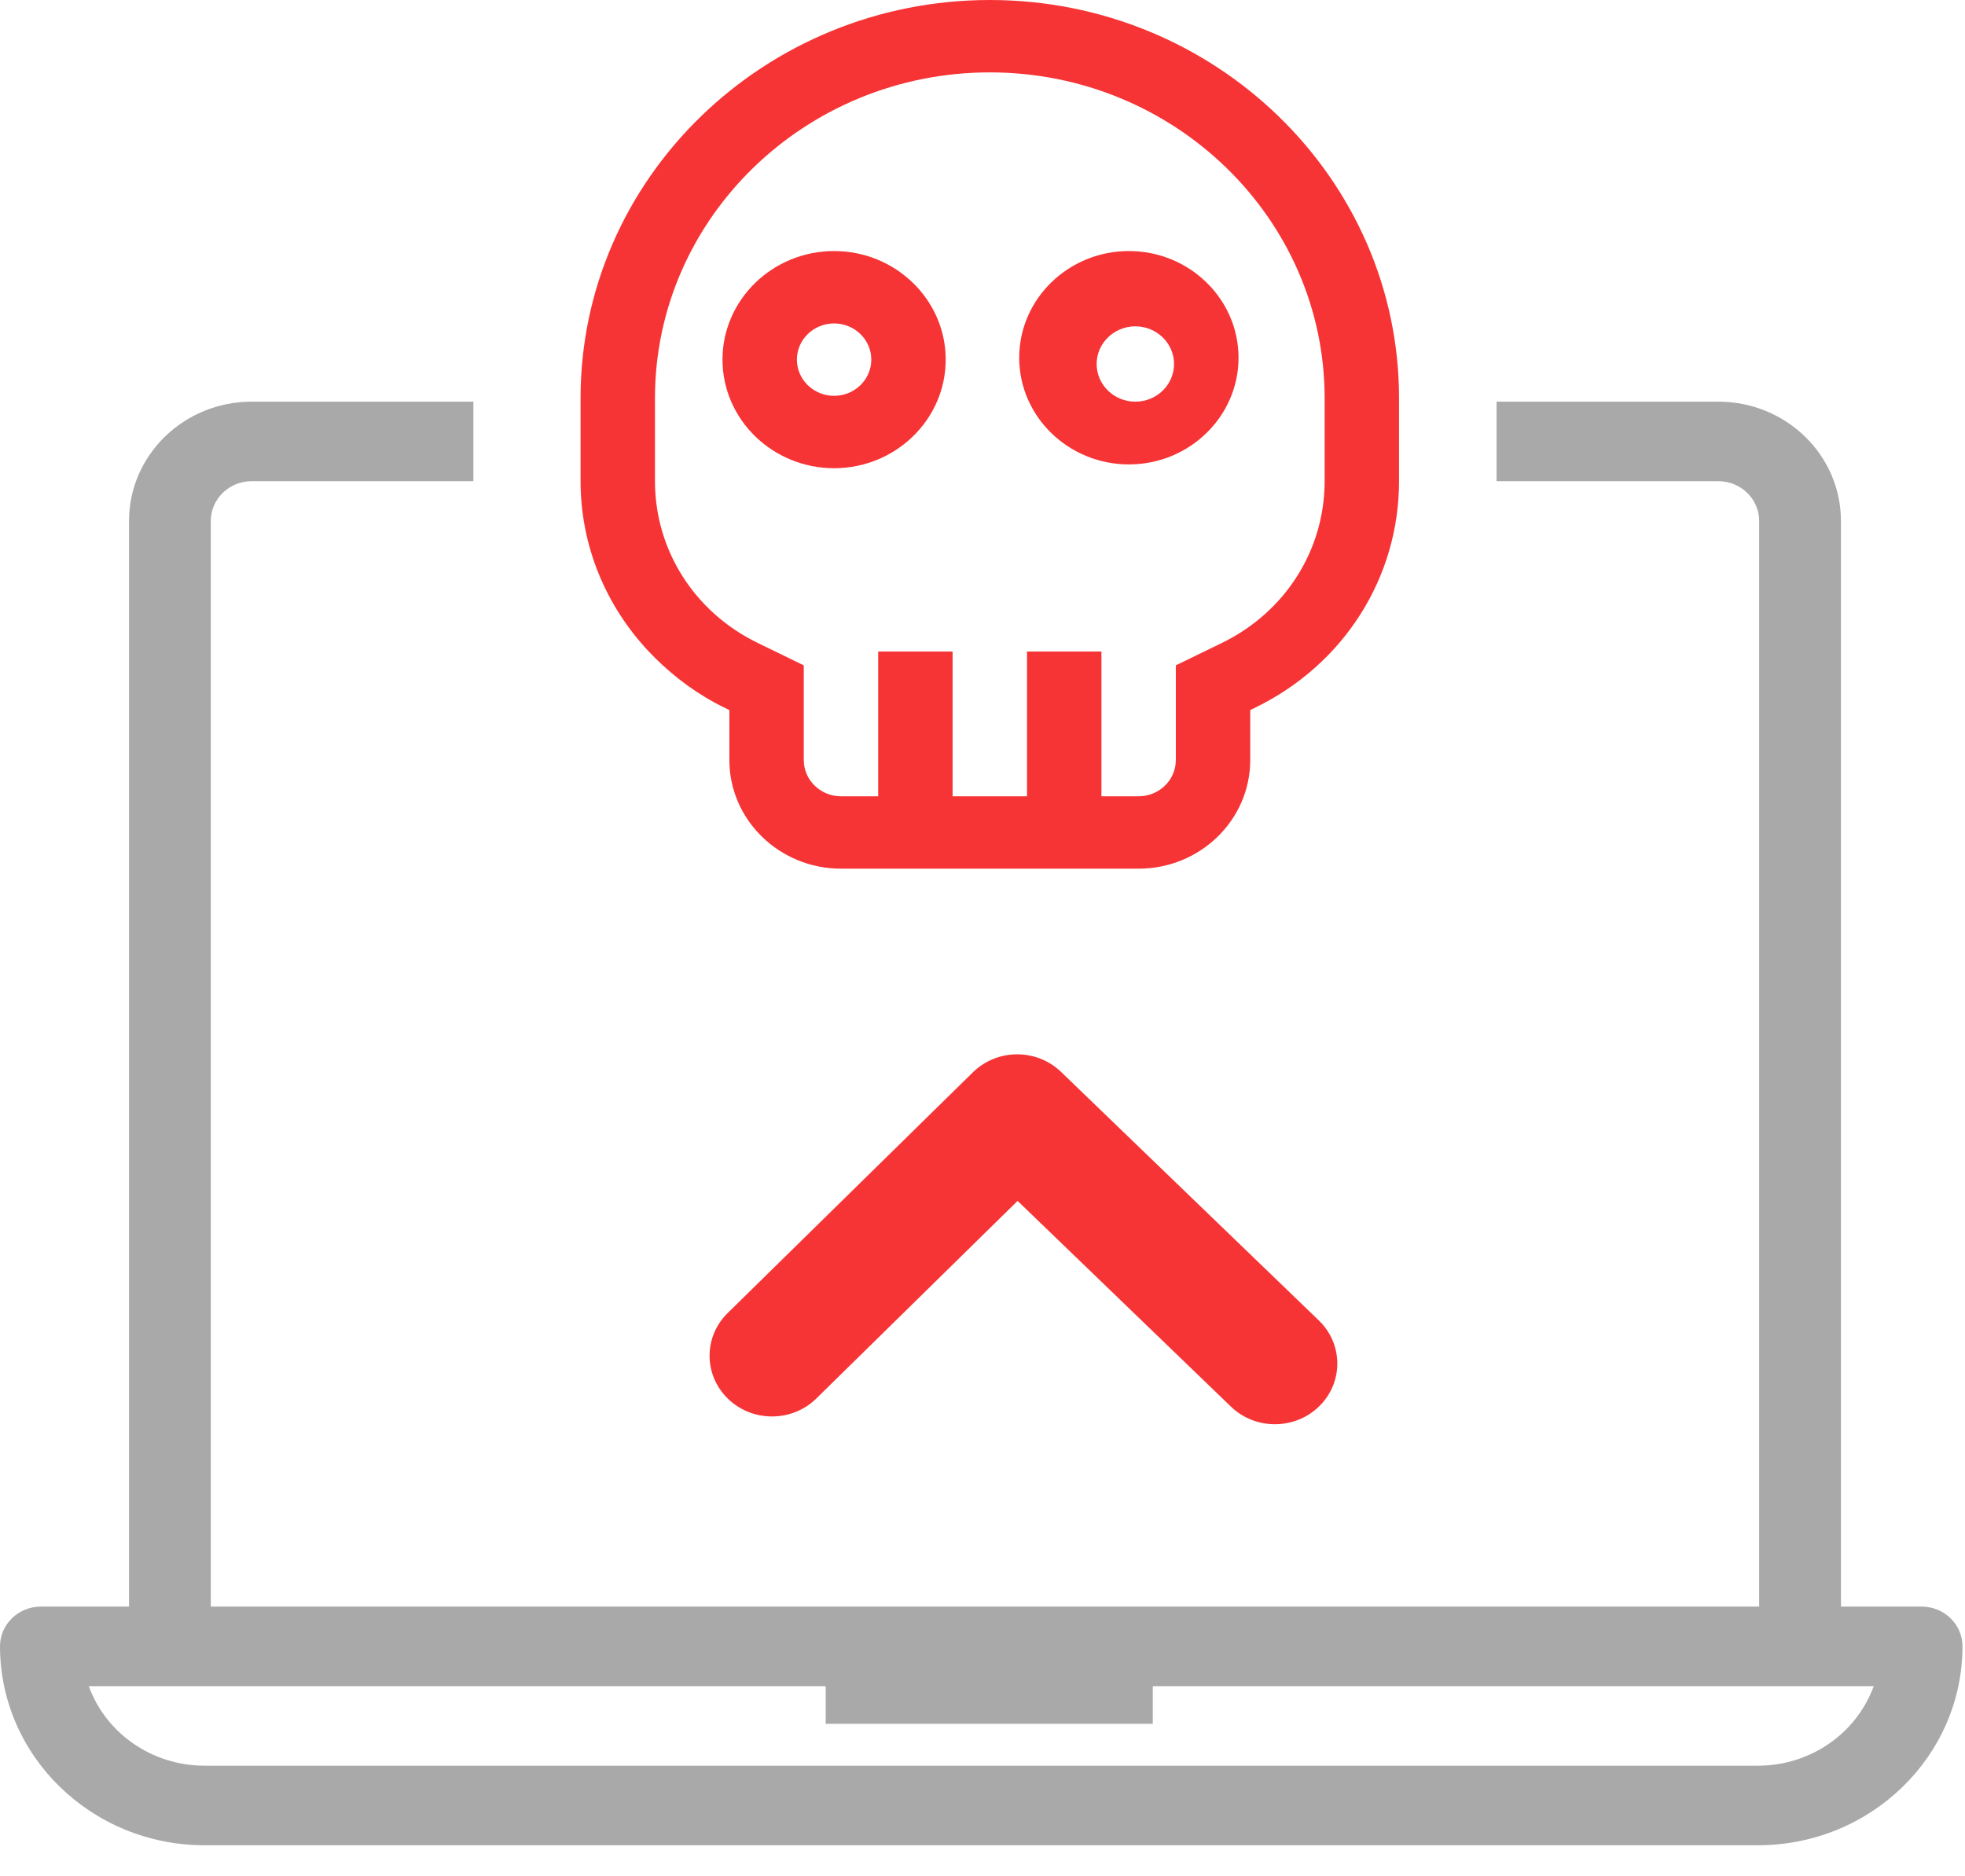
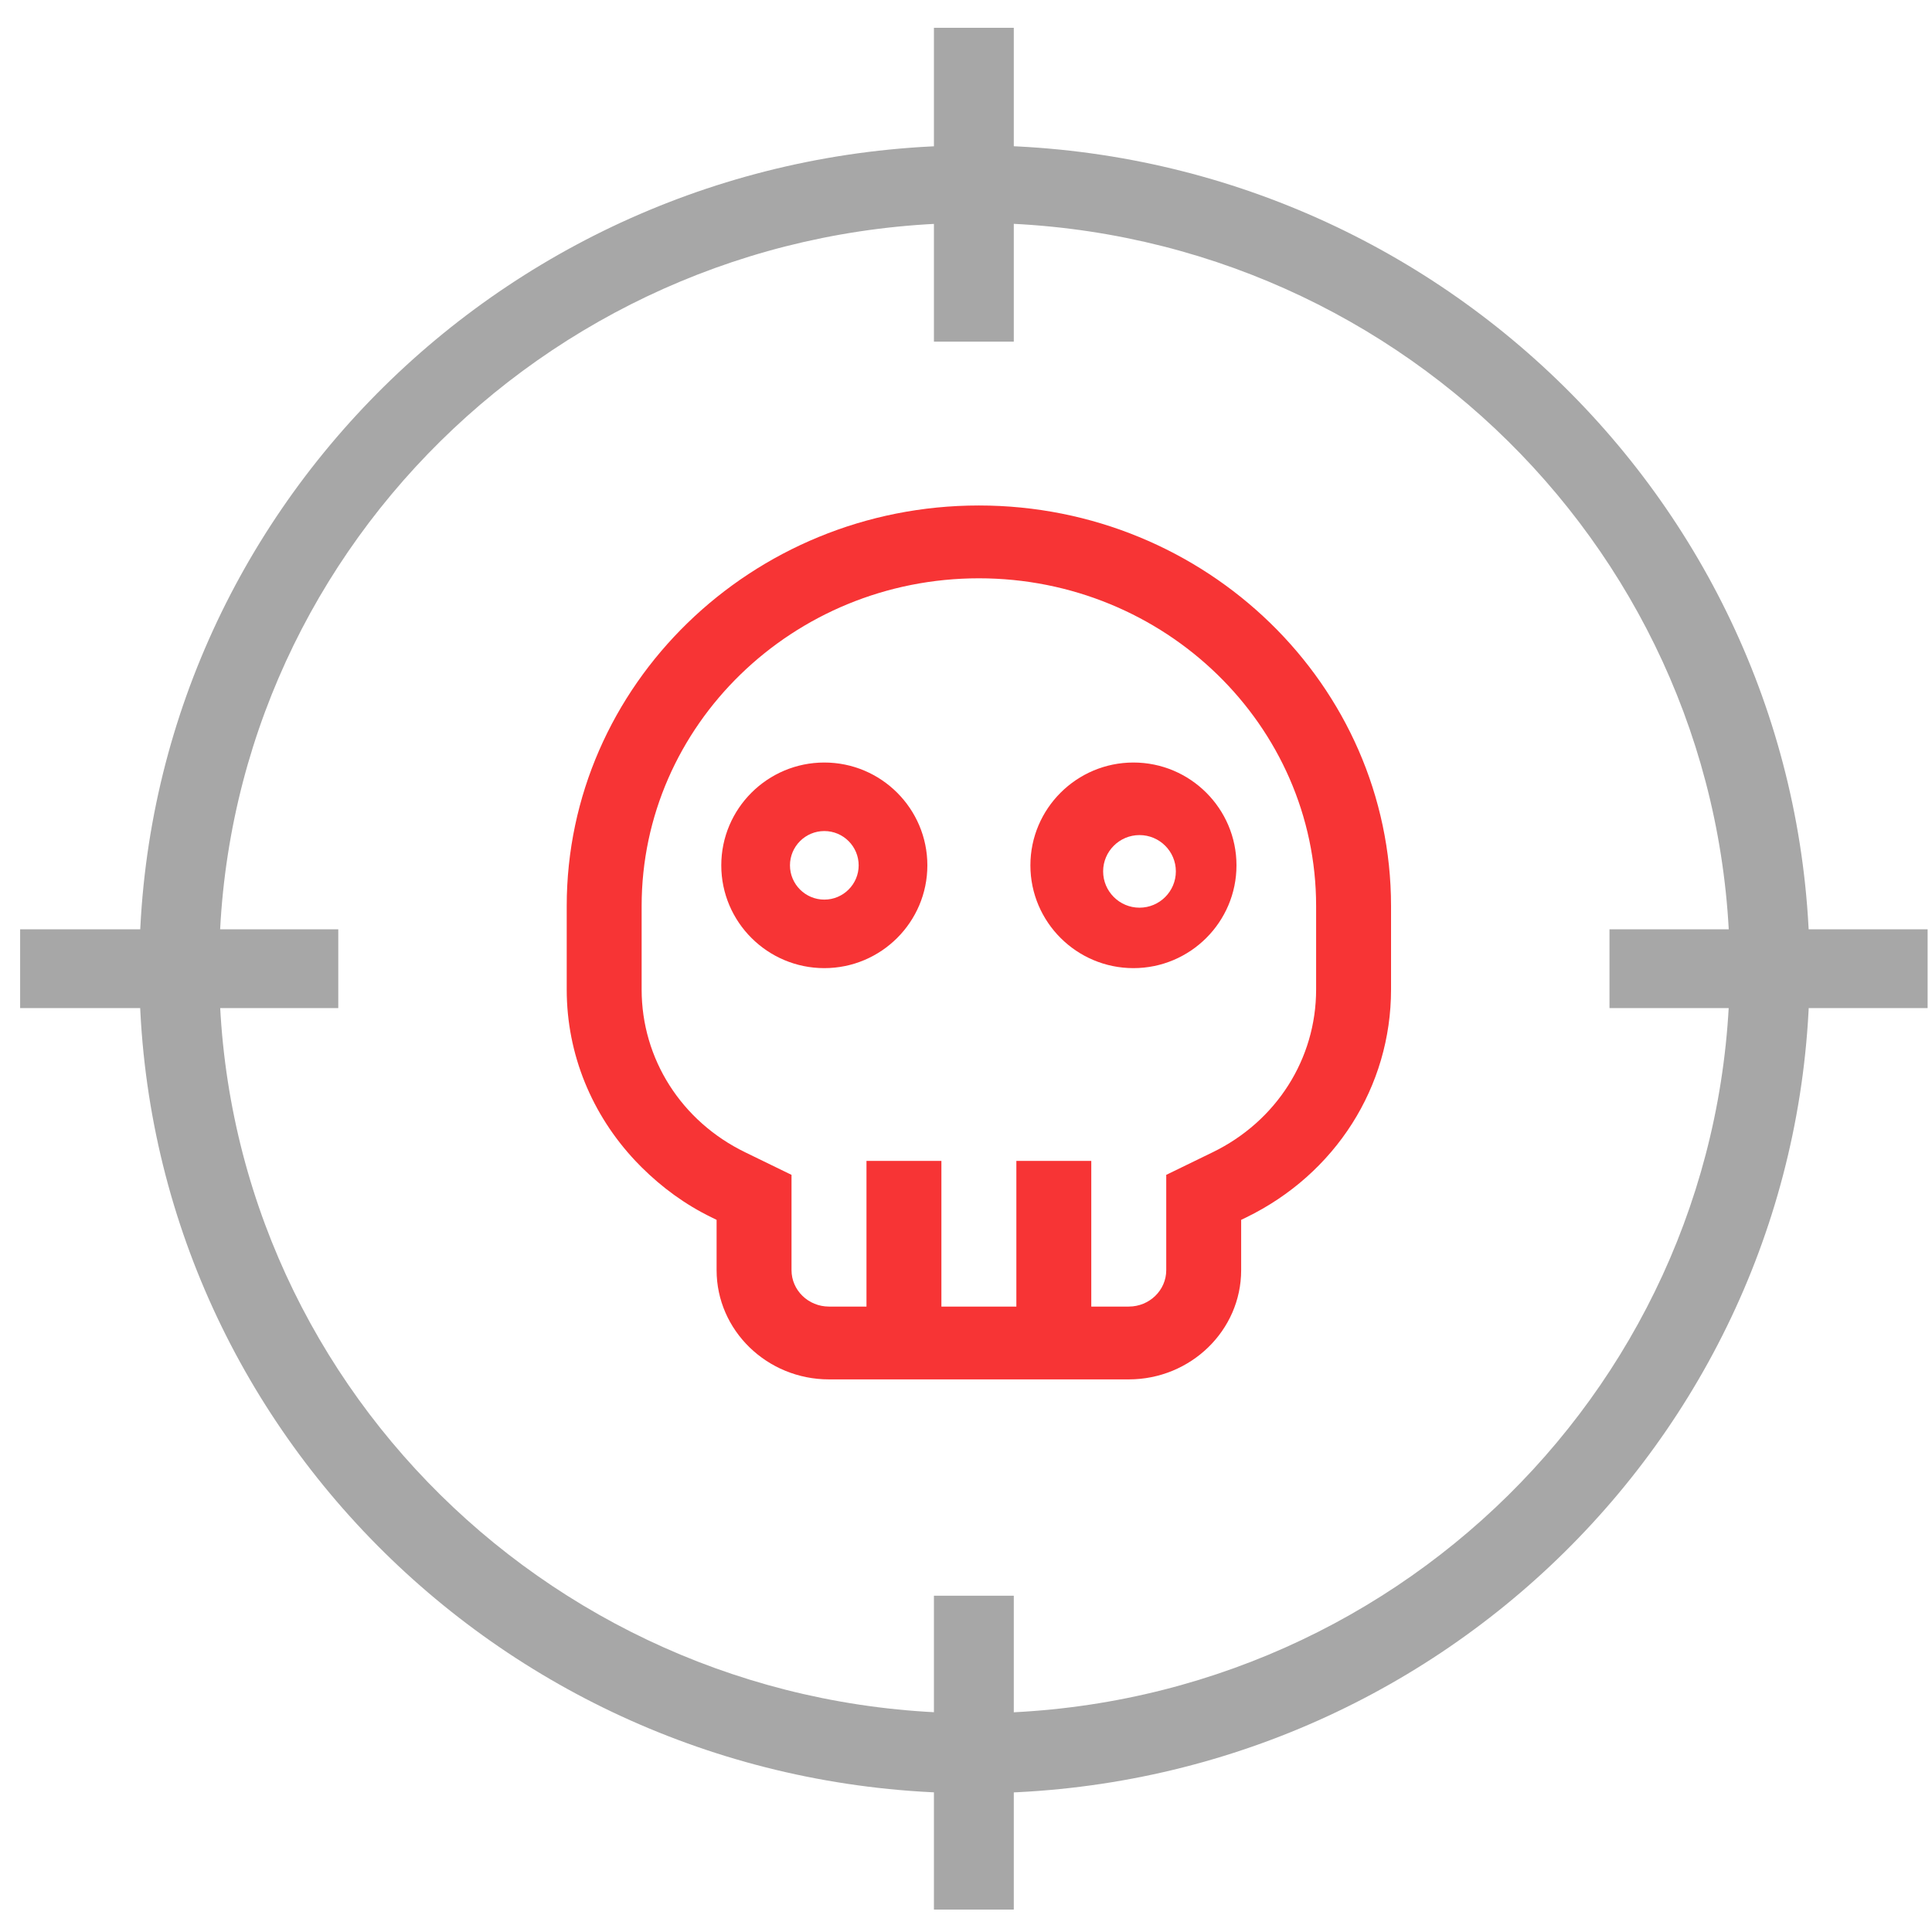
- <svg xmlns="http://www.w3.org/2000/svg" width="44px" height="42px" viewBox="0 0 44 42" version="1.1">
+ <svg xmlns="http://www.w3.org/2000/svg" width="45px" height="45px" viewBox="0 0 45 45" version="1.1">
  <g id="Page-1" stroke="none" stroke-width="1" fill="none" fill-rule="evenodd">
-     <g id="Open_Vulnerabilities">
-       <path d="M39.366,39.541 L4.577,39.541 C3.414,39.54 2.377,38.827 1.988,37.76 L41.956,37.76 C41.567,38.827 40.53,39.54 39.366,39.541 M43.028,35.978 L0.915,35.978 C0.41,35.978 -8.52651283e-14,36.377 -8.52651283e-14,36.869 C0.003,39.327 2.051,41.32 4.577,41.323 L39.366,41.323 C41.893,41.32 43.941,39.327 43.944,36.869 C43.944,36.377 43.534,35.978 43.028,35.978" id="Fill-4" fill="#A8A9A8" fill-rule="nonzero" />
-       <path d="M5.635,8.995 C4.119,8.995 2.889,10.191 2.889,11.667 L2.889,36.608 L4.72,36.608 L4.72,11.667 C4.72,11.175 5.13,10.776 5.635,10.776 L10.6,10.776 L10.6,8.995 L5.635,8.995 Z" id="Fill-6" fill="#A8A9A8" />
-       <path d="M38.476,8.995 L33.511,8.995 L33.511,10.776 L38.476,10.776 C38.982,10.776 39.391,11.175 39.391,11.667 L39.391,36.608 L41.222,36.608 L41.222,11.667 C41.222,10.191 39.993,8.995 38.476,8.995" id="Fill-8" fill="#A8A9A8" />
-       <polygon id="Fill-10" fill="#A8A9A8" points="18.489 38.603 25.813 38.603 25.813 36.822 18.489 36.822" />
-       <path d="M21.784,24.014 L16.294,29.404 C15.75,29.937 15.754,30.797 16.303,31.326 C16.851,31.855 17.736,31.851 18.279,31.318 L22.786,26.893 L27.564,31.501 C28.112,32.029 28.997,32.025 29.54,31.492 C30.083,30.959 30.079,30.098 29.531,29.57 L23.76,24.005 C23.212,23.476 22.328,23.48 21.784,24.014" id="Fill-12" fill="#F73435" />
-       <g id="Group-5" transform="translate(11.94595, 0)" fill="#F73435" fill-rule="nonzero">
-         <path d="M17.715,10.774 C17.715,12.319 16.833,13.708 15.413,14.399 L14.383,14.9 L14.383,17.021 C14.383,17.468 14.01,17.832 13.55,17.832 L12.717,17.832 L12.717,14.59 L11.051,14.59 L11.051,17.832 L9.385,17.832 L9.385,14.59 L7.718,14.59 L7.718,17.832 L6.885,17.832 C6.426,17.832 6.052,17.468 6.052,17.021 L6.052,14.9 L5.023,14.399 C3.602,13.708 2.72,12.319 2.72,10.774 L2.72,8.916 C2.72,4.894 6.083,1.621 10.218,1.621 C14.352,1.621 17.715,4.894 17.715,8.916 L17.715,10.774 Z M2.72,14.732 C3.167,15.175 3.683,15.559 4.277,15.848 L4.386,15.901 L4.386,17.021 C4.386,18.362 5.508,19.453 6.885,19.453 L13.55,19.453 C14.928,19.453 16.049,18.362 16.049,17.021 L16.049,15.901 L16.158,15.848 C18.147,14.881 19.381,12.936 19.381,10.774 L19.381,8.916 C19.381,4 15.27,1.42108547e-14 10.218,1.42108547e-14 C5.165,1.42108547e-14 1.054,4 1.054,8.916 L1.054,10.774 C1.054,12.222 1.618,13.565 2.581,14.59 L2.72,14.732 Z" id="Fill-14" />
-         <path d="M6.731,8.864 C6.271,8.864 5.898,8.5 5.898,8.053 C5.898,7.607 6.271,7.243 6.731,7.243 C7.191,7.243 7.564,7.607 7.564,8.053 C7.564,8.5 7.191,8.864 6.731,8.864 M6.731,5.622 C5.353,5.622 4.232,6.713 4.232,8.053 C4.232,9.394 5.353,10.485 6.731,10.485 C8.109,10.485 9.23,9.394 9.23,8.053 C9.23,6.713 8.109,5.622 6.731,5.622" id="Fill-15" />
-         <path d="M13.476,8.995 C12.998,8.995 12.61,8.616 12.61,8.151 C12.61,7.687 12.998,7.308 13.476,7.308 C13.955,7.308 14.343,7.687 14.343,8.151 C14.343,8.616 13.955,8.995 13.476,8.995 M13.332,5.622 C11.978,5.622 10.876,6.694 10.876,8.011 C10.876,9.328 11.978,10.4 13.332,10.4 C14.686,10.4 15.787,9.328 15.787,8.011 C15.787,6.694 14.686,5.622 13.332,5.622" id="Fill-16" />
+     <g id="Maximum_Severity-_Found" transform="translate(0, -0.2)">
+       <g id="Group" transform="translate(0.12, 0.424384)" fill="#A7A7A7">
+         <path d="M22.578,3.161 C11.832,3.161 3.124,11.752 3.124,22.353 C3.124,32.954 11.832,41.545 22.578,41.545 C33.324,41.545 42.003,32.954 42.032,22.353 C42.003,11.752 33.294,3.161 22.578,3.161 Z M22.578,39.681 C12.866,39.681 4.984,31.905 4.984,22.324 C4.984,12.742 12.866,4.966 22.578,4.966 C32.29,4.966 40.143,12.742 40.172,22.324 C40.143,31.934 32.29,39.681 22.578,39.681 Z" id="Shape" fill-rule="nonzero" />
+         <rect id="Rectangle-path" x="21.633" y="0.423" width="1.86" height="7.31" />
+         <rect id="Rectangle-path" x="21.633" y="36.943" width="1.86" height="7.31" />
+         <rect id="Rectangle-path" x="0.349" y="21.421" width="7.41" height="1.835" />
+         <rect id="Rectangle-path" x="37.368" y="21.421" width="7.41" height="1.835" />
+       </g>
+       <g id="Group-5" transform="translate(13.2, 11.97368)" fill="#F73435" fill-rule="nonzero">
+         <path d="M17.455,11.274 C17.455,12.89 16.53,14.344 15.043,15.066 L13.964,15.591 L13.964,17.811 C13.964,18.278 13.573,18.659 13.091,18.659 L12.218,18.659 L12.218,15.266 L10.473,15.266 L10.473,18.659 L8.727,18.659 L8.727,15.266 L6.982,15.266 L6.982,18.659 L6.109,18.659 C5.627,18.659 5.236,18.278 5.236,17.811 L5.236,15.591 L4.158,15.066 C2.67,14.344 1.745,12.89 1.745,11.274 L1.745,9.33 C1.745,5.121 5.269,1.696 9.6,1.696 C13.932,1.696 17.455,5.121 17.455,9.33 L17.455,11.274 Z M1.745,15.415 C2.213,15.879 2.754,16.281 3.377,16.583 L3.491,16.639 L3.491,17.811 C3.491,19.214 4.666,20.355 6.109,20.355 L13.091,20.355 C14.534,20.355 15.709,19.214 15.709,17.811 L15.709,16.639 L15.823,16.584 C17.907,15.571 19.2,13.536 19.2,11.274 L19.2,9.33 C19.2,4.186 14.893,0 9.6,0 C4.307,0 0,4.186 0,9.33 L0,11.274 C0,12.789 0.591,14.194 1.6,15.266 L1.745,15.415 Z" id="Fill-14" />
+         <path d="M6,9.18 C5.558,9.18 5.2,8.821 5.2,8.382 C5.2,7.942 5.558,7.583 6,7.583 C6.442,7.583 6.8,7.942 6.8,8.382 C6.8,8.821 6.442,9.18 6,9.18 M6,5.987 C4.677,5.987 3.6,7.061 3.6,8.382 C3.6,9.702 4.677,10.776 6,10.776 C7.323,10.776 8.4,9.702 8.4,8.382 C8.4,7.061 7.323,5.987 6,5.987" id="Fill-15" />
+         <path d="M13.341,9.368 C12.874,9.368 12.494,8.988 12.494,8.522 C12.494,8.057 12.874,7.677 13.341,7.677 C13.809,7.677 14.188,8.057 14.188,8.522 C14.188,8.988 13.809,9.368 13.341,9.368 M13.2,5.987 C11.877,5.987 10.8,7.061 10.8,8.382 C10.8,9.702 11.877,10.776 13.2,10.776 C14.523,10.776 15.6,9.702 15.6,8.382 C15.6,7.061 14.523,5.987 13.2,5.987" id="Fill-16" />
      </g>
    </g>
  </g>
</svg>
